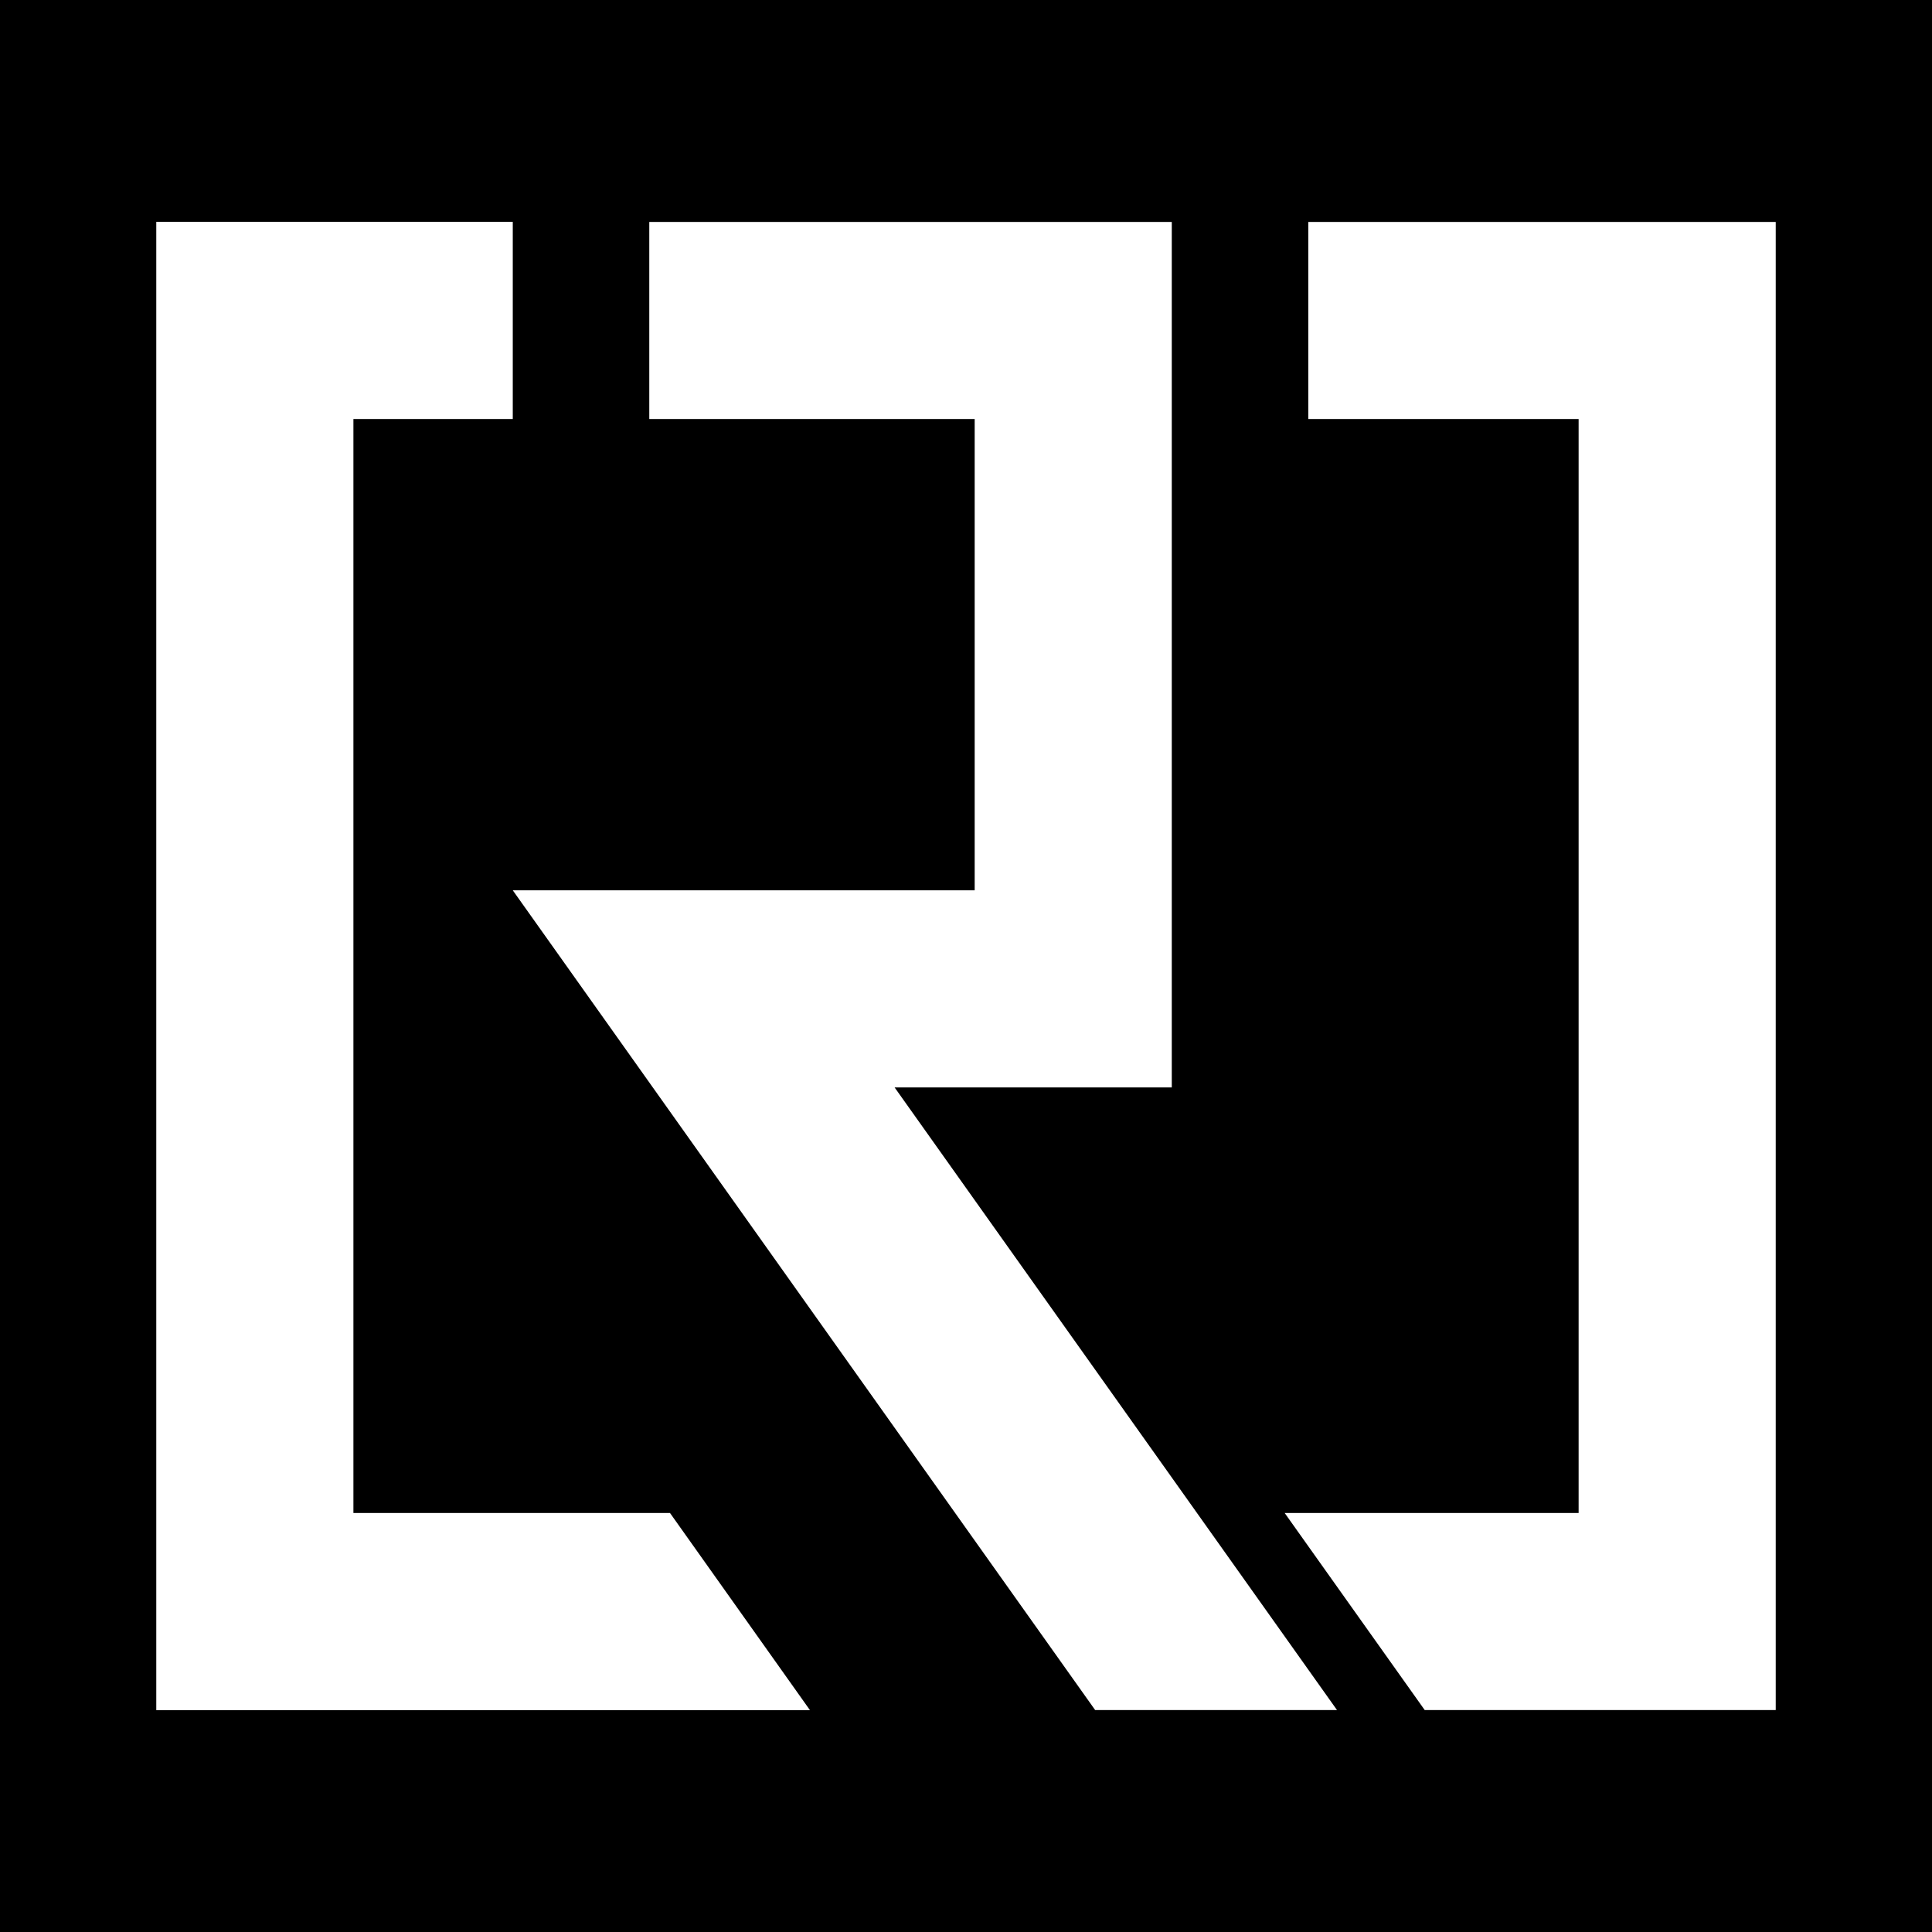
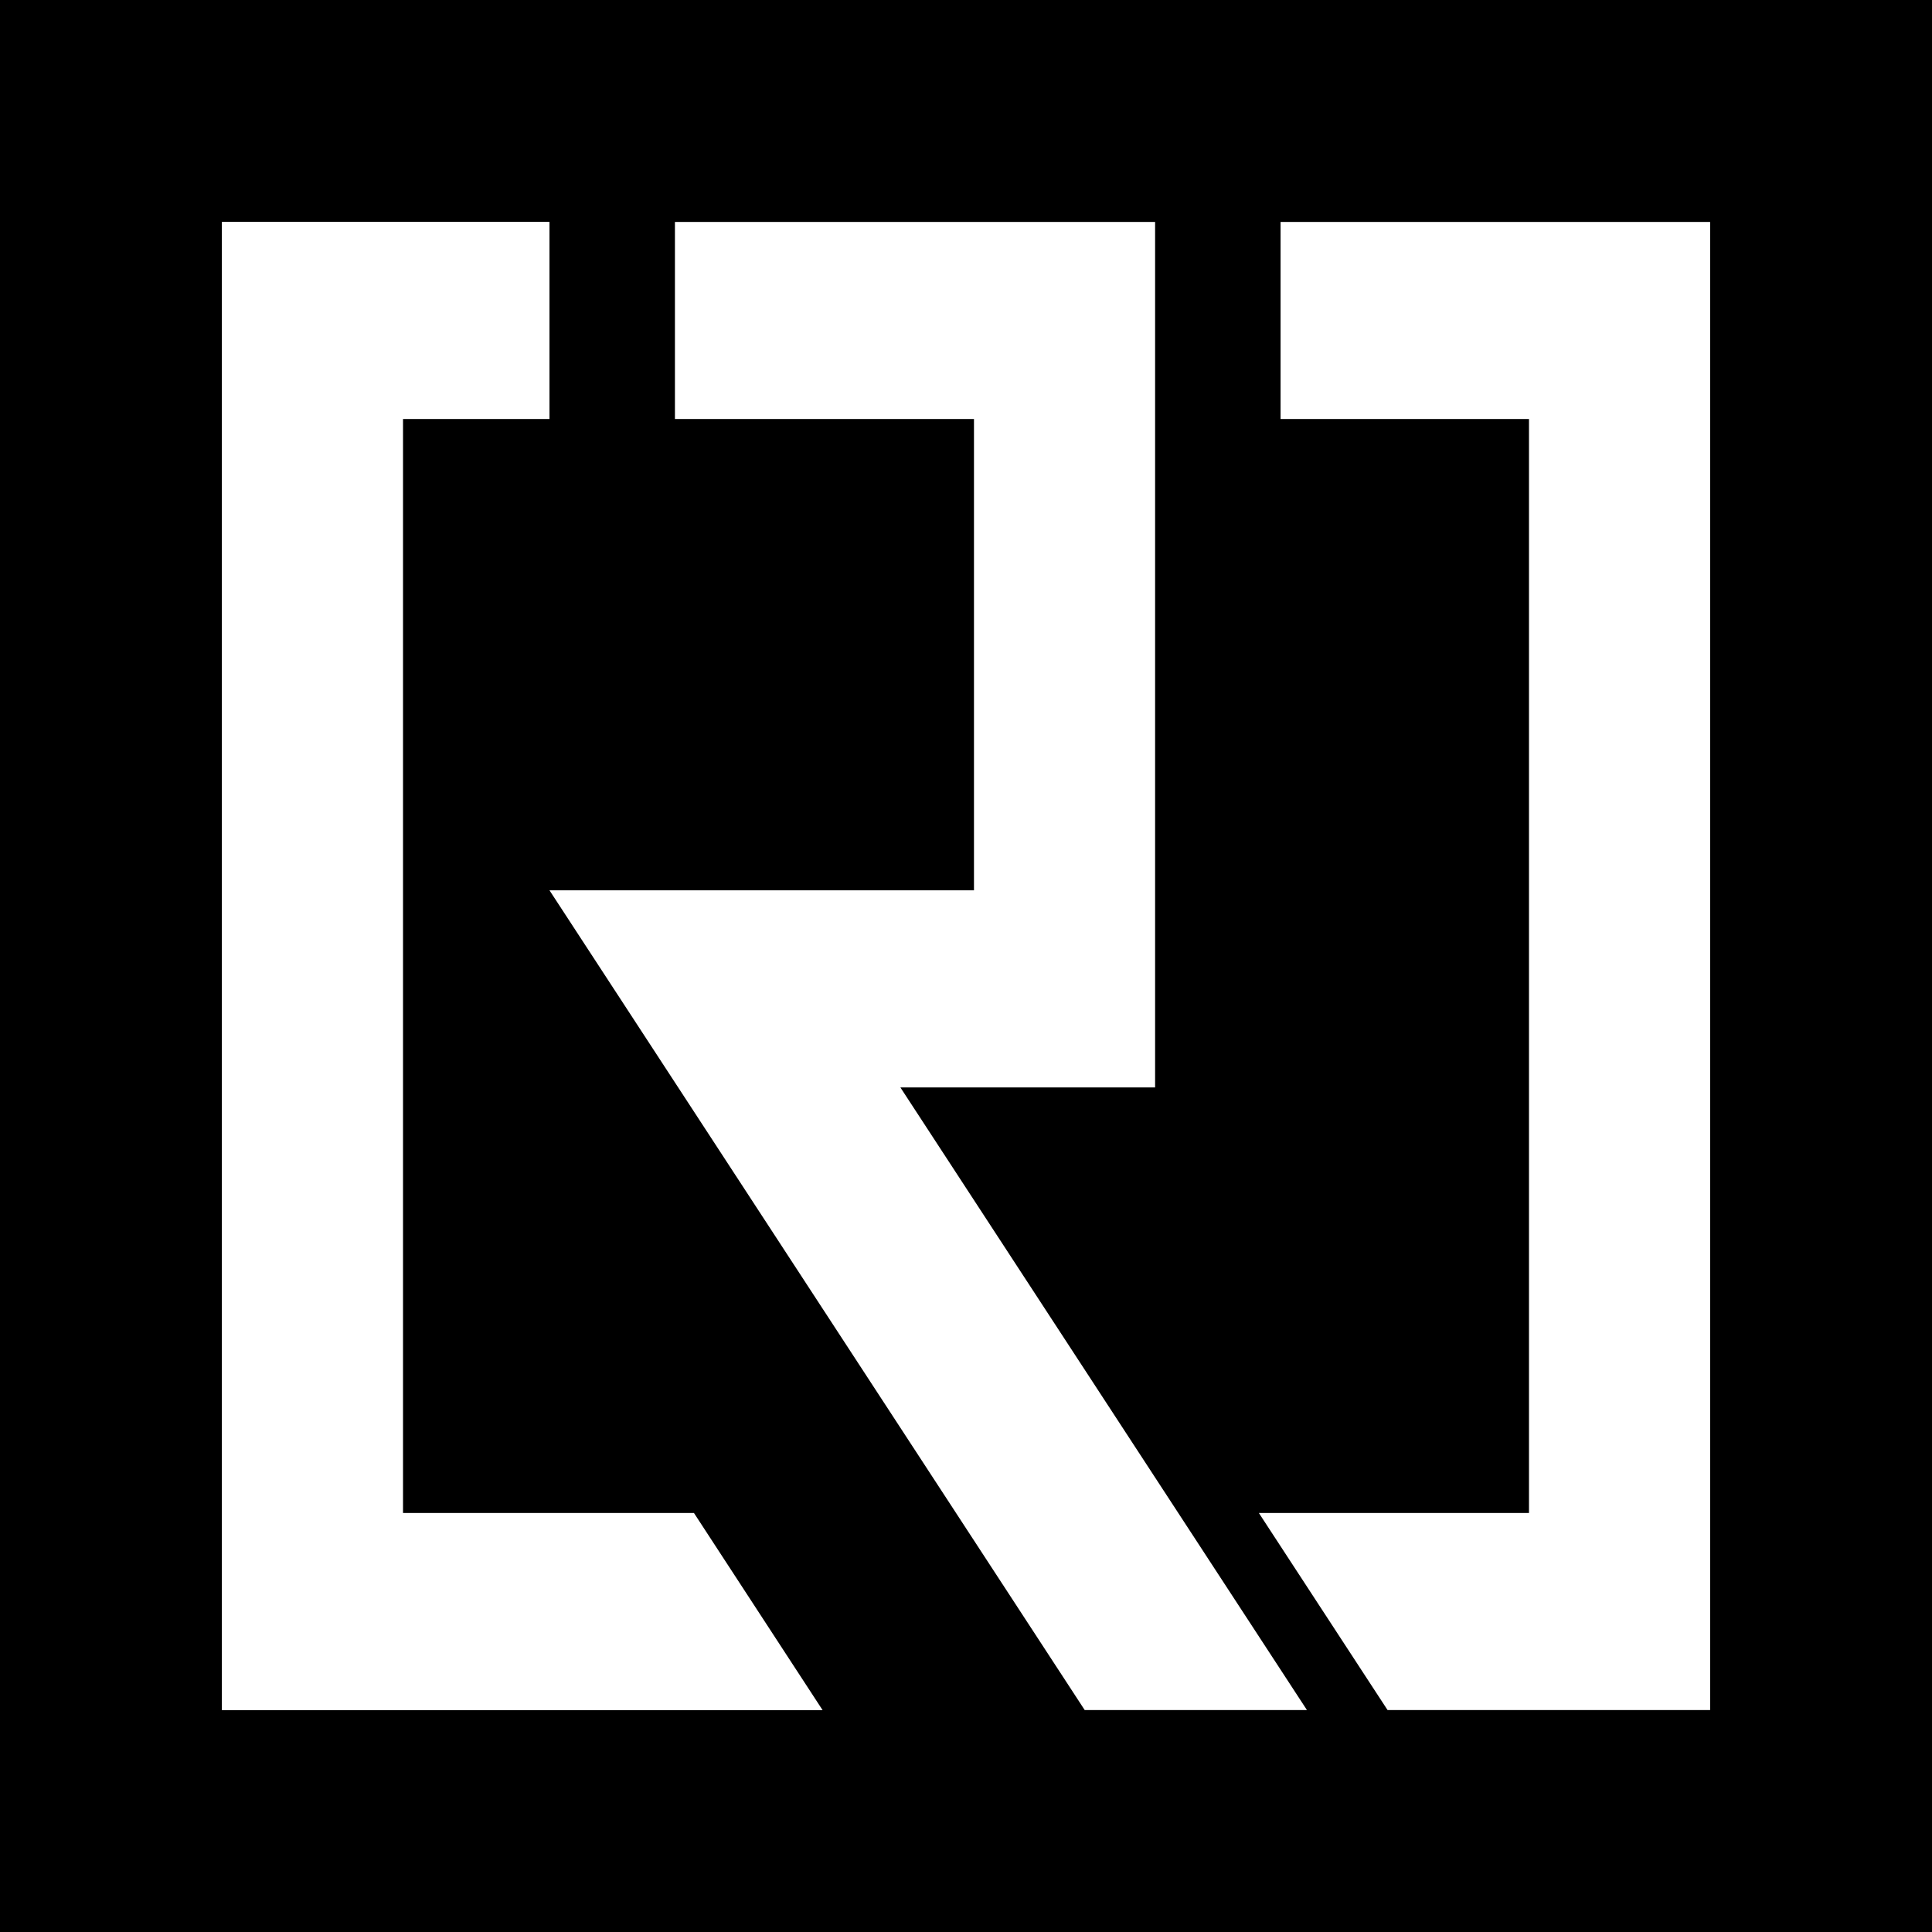
<svg xmlns="http://www.w3.org/2000/svg" id="Layer_1" data-name="Layer 1" viewBox="-48 -48 608 608">
  <defs>
    <style>.cls-1{fill:#fff;}</style>
  </defs>
  <rect x="-48" y="-48" width="608" height="608" fill="#000" />
-   <polygon class="cls-1" points="372.76 490.16 296.65 490.16 113.37 232.18 258.73 232.18 258.73 83.87 156.33 83.87 156.33 21.84 320.76 21.84 320.76 294.21 233.53 294.21 372.76 490.16" />
-   <polygon class="cls-1" points="206.89 490.18 1.18 490.18 1.18 21.82 113.37 21.82 113.37 83.86 63.22 83.86 63.22 428.14 162.85 428.14 206.89 490.18" />
-   <polygon class="cls-1" points="510.82 21.84 510.82 490.16 400.36 490.16 356.28 428.13 448.79 428.13 448.79 83.87 363.72 83.87 363.72 21.84 510.82 21.84" />
+   <polygon class="cls-1" points="363.30 490.16 293.36 490.16 124.92 232.18 258.51 232.18 258.51 83.87 164.40 83.87 164.40 21.84 315.51 21.84 315.51 294.21 235.35 294.21 363.30 490.16" />
+   <polygon class="cls-1" points="210.87 490.18 21.82 490.18 21.82 21.82 124.92 21.82 124.92 83.86 78.83 83.86 78.83 428.14 170.39 428.14 210.87 490.18" />
+   <polygon class="cls-1" points="490.18 21.84 490.18 490.16 388.67 490.16 348.16 428.13 433.17 428.13 433.17 83.87 354.99 83.87 354.99 21.84 490.18 21.84" />
</svg>
